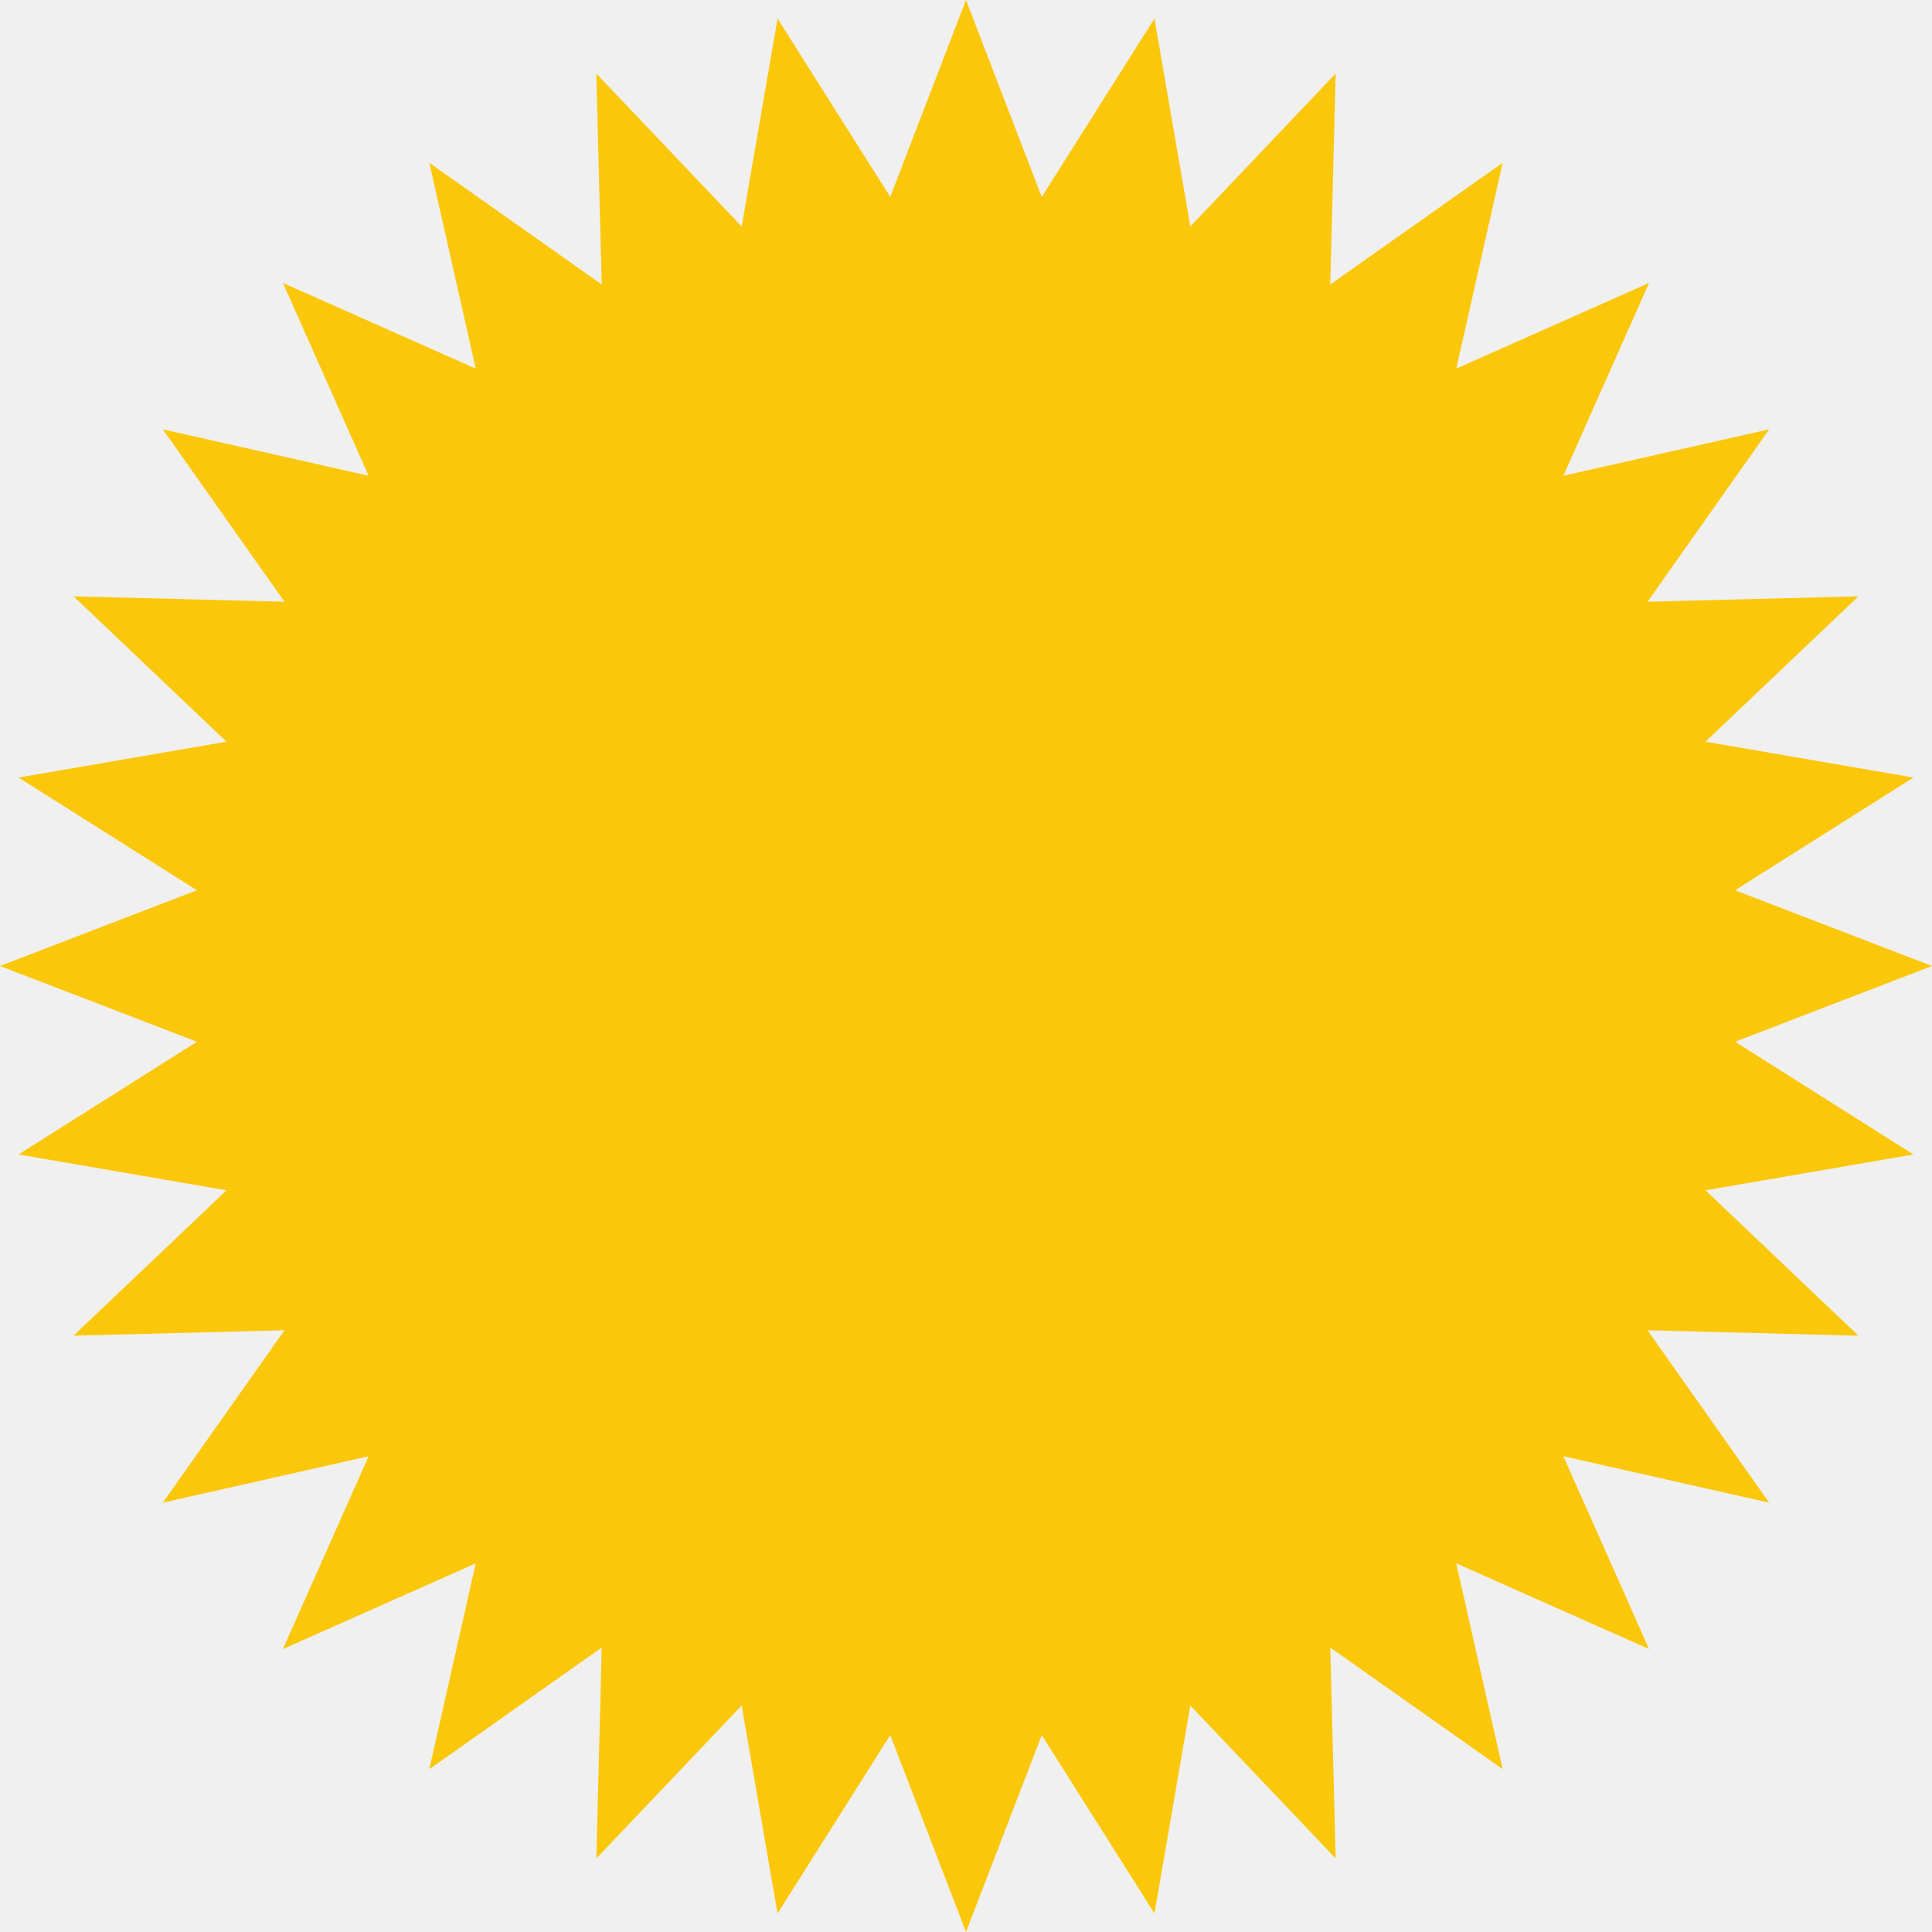
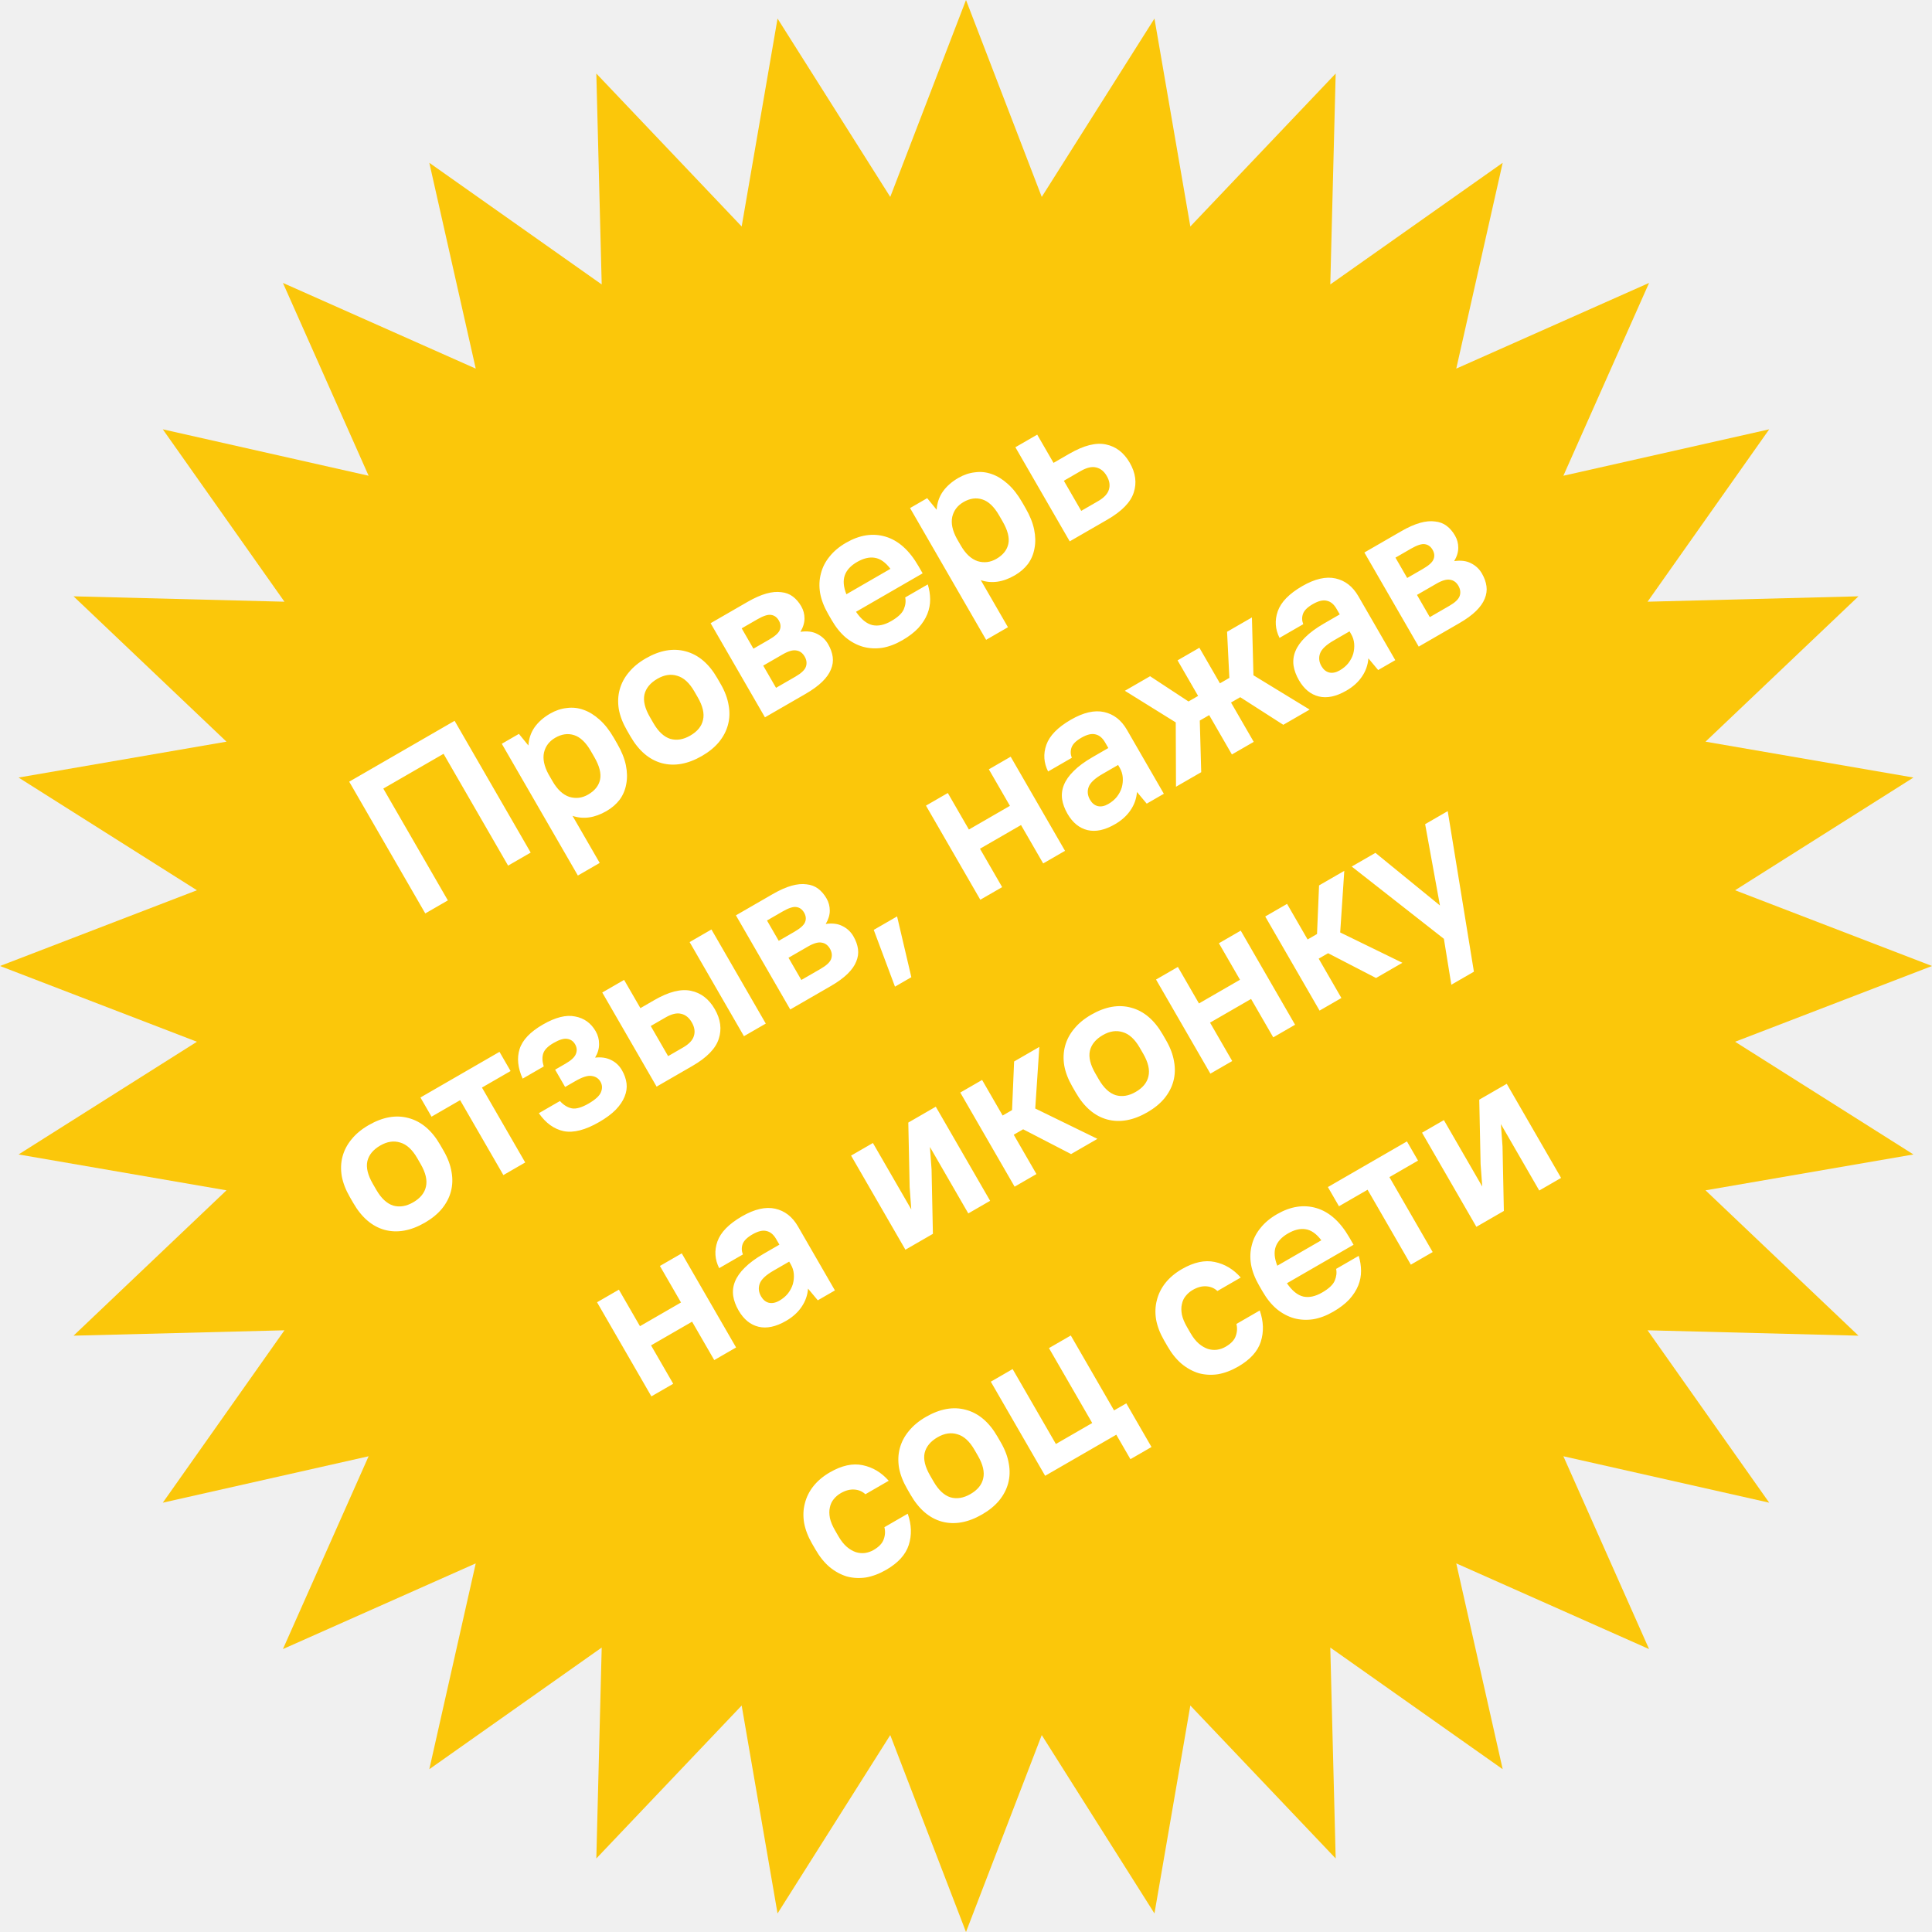
<svg xmlns="http://www.w3.org/2000/svg" width="160" height="160" viewBox="0 0 160 160" fill="none">
  <path d="M80 0L86.273 16.308L95.607 1.537L98.578 18.756L110.615 6.09L110.169 23.557L124.446 13.482L120.601 30.527L136.569 23.431L129.473 39.399L146.518 35.554L136.443 49.831L153.91 49.385L141.244 61.422L158.463 64.393L143.692 73.727L160 80L143.692 86.273L158.463 95.607L141.244 98.578L153.91 110.615L136.443 110.169L146.518 124.446L129.473 120.601L136.569 136.569L120.601 129.473L124.446 146.518L110.169 136.443L110.615 153.91L98.578 141.244L95.607 158.463L86.273 143.692L80 160L73.727 143.692L64.393 158.463L61.422 141.244L49.385 153.91L49.831 136.443L35.554 146.518L39.399 129.473L23.431 136.569L30.527 120.601L13.482 124.446L23.557 110.169L6.09 110.615L18.756 98.578L1.537 95.607L16.308 86.273L0 80L16.308 73.727L1.537 64.393L18.756 61.422L6.09 49.385L23.557 49.831L13.482 35.554L30.527 39.399L23.431 23.431L39.399 30.527L35.554 13.482L49.831 23.557L49.385 6.09L61.422 18.756L64.393 1.537L73.727 16.308L80 0Z" fill="#FBC70A" />
+   <path d="M36.733 62.427L31.744 65.307L37.09 74.567L35.22 75.647L28.92 64.735L37.649 59.695L43.949 70.607L42.079 71.687L36.733 62.427ZM50.222 67.172C49.245 67.736 48.309 67.868 47.415 67.567L49.665 71.464L47.857 72.508L41.557 61.596L42.975 60.777L43.759 61.738C43.795 61.176 43.964 60.677 44.266 60.239C44.578 59.796 45.009 59.415 45.56 59.097C46.007 58.839 46.465 58.685 46.935 58.636C47.41 58.57 47.875 58.62 48.331 58.786C48.782 58.942 49.223 59.214 49.655 59.602C50.081 59.979 50.474 60.48 50.834 61.103L51.121 61.602C51.481 62.226 51.718 62.816 51.833 63.374C51.947 63.932 51.956 64.453 51.862 64.937C51.778 65.415 51.597 65.845 51.318 66.227C51.034 66.599 50.669 66.914 50.222 67.172ZM48.704 65.804C49.255 65.486 49.585 65.073 49.695 64.567C49.804 64.06 49.646 63.438 49.22 62.7L48.932 62.201C48.518 61.484 48.056 61.044 47.546 60.881C47.036 60.718 46.516 60.79 45.986 61.096C45.487 61.384 45.176 61.792 45.052 62.321C44.938 62.844 45.06 63.439 45.417 64.106L45.759 64.698C46.155 65.384 46.619 65.816 47.151 65.994C47.688 66.155 48.206 66.092 48.704 65.804ZM58.134 62.604C56.96 63.282 55.848 63.48 54.799 63.199C53.76 62.912 52.896 62.171 52.206 60.976L51.918 60.477C51.576 59.885 51.353 59.307 51.249 58.743C51.156 58.173 51.178 57.635 51.314 57.127C51.454 56.602 51.705 56.124 52.066 55.694C52.422 55.254 52.89 54.865 53.472 54.529C54.647 53.851 55.753 53.656 56.792 53.943C57.841 54.224 58.71 54.962 59.4 56.157L59.688 56.656C60.03 57.248 60.248 57.829 60.341 58.399C60.445 58.963 60.427 59.507 60.286 60.031C60.15 60.539 59.899 61.017 59.533 61.464C59.172 61.894 58.706 62.274 58.134 62.604ZM57.162 60.92C57.755 60.578 58.108 60.146 58.221 59.623C58.346 59.094 58.201 58.471 57.787 57.754L57.499 57.255C57.091 56.548 56.621 56.12 56.091 55.969C55.565 55.801 55.016 55.883 54.444 56.213C53.852 56.555 53.494 56.99 53.369 57.519C53.256 58.042 53.406 58.662 53.82 59.379L54.108 59.878C54.516 60.585 54.983 61.022 55.509 61.189C56.039 61.34 56.591 61.251 57.162 60.92ZM58.85 51.611L61.89 49.856C62.472 49.52 62.996 49.287 63.461 49.157C63.926 49.027 64.341 48.989 64.704 49.042C65.072 49.079 65.391 49.2 65.661 49.404C65.931 49.608 66.163 49.877 66.355 50.209C66.535 50.521 66.625 50.857 66.625 51.217C66.625 51.577 66.513 51.947 66.288 52.326C66.837 52.245 67.3 52.303 67.678 52.501C68.065 52.693 68.367 52.975 68.583 53.35C68.787 53.703 68.913 54.053 68.961 54.4C69.009 54.746 68.96 55.093 68.814 55.441C68.678 55.782 68.438 56.122 68.093 56.46C67.747 56.797 67.284 57.135 66.702 57.471L63.35 59.406L58.85 51.611ZM63.206 55.124L64.268 56.963L65.874 56.036C66.352 55.76 66.639 55.49 66.736 55.227C66.838 54.946 66.805 54.661 66.637 54.37C66.469 54.079 66.241 53.912 65.953 53.87C65.67 53.812 65.29 53.921 64.812 54.197L63.206 55.124ZM61.424 52.037L62.396 53.721L63.69 52.974C64.189 52.686 64.484 52.418 64.577 52.171C64.68 51.917 64.654 51.655 64.498 51.385C64.342 51.115 64.128 50.961 63.857 50.924C63.596 50.88 63.217 51.002 62.718 51.29L61.424 52.037ZM74.725 53.025C74.164 53.349 73.612 53.557 73.07 53.649C72.521 53.73 71.992 53.703 71.484 53.566C70.97 53.42 70.489 53.164 70.043 52.798C69.606 52.426 69.217 51.944 68.875 51.352L68.587 50.853C68.245 50.261 68.022 49.683 67.919 49.119C67.825 48.55 67.847 48.011 67.983 47.502C68.113 46.984 68.354 46.513 68.704 46.088C69.049 45.654 69.502 45.274 70.064 44.95C71.196 44.296 72.291 44.128 73.348 44.447C74.404 44.765 75.308 45.574 76.058 46.873L76.409 47.481L70.891 50.667C71.32 51.291 71.775 51.659 72.255 51.77C72.729 51.871 73.246 51.759 73.808 51.435C74.358 51.117 74.704 50.792 74.846 50.461C74.992 50.114 75.031 49.786 74.964 49.478L76.835 48.398C76.962 48.81 77.027 49.223 77.03 49.637C77.034 50.05 76.956 50.456 76.797 50.852C76.638 51.249 76.389 51.635 76.052 52.01C75.708 52.375 75.266 52.713 74.725 53.025ZM70.981 46.54C70.451 46.846 70.111 47.216 69.96 47.65C69.808 48.084 69.853 48.605 70.094 49.214L73.741 47.108C73.333 46.568 72.9 46.264 72.445 46.194C71.999 46.119 71.511 46.234 70.981 46.54ZM84.032 47.652C83.056 48.216 82.12 48.347 81.225 48.046L83.475 51.943L81.667 52.987L75.367 42.075L76.786 41.256L77.569 42.217C77.606 41.656 77.774 41.157 78.076 40.719C78.388 40.276 78.82 39.895 79.371 39.577C79.817 39.319 80.276 39.165 80.746 39.115C81.221 39.049 81.686 39.099 82.142 39.265C82.592 39.421 83.033 39.693 83.465 40.081C83.891 40.459 84.284 40.959 84.644 41.583L84.932 42.082C85.292 42.705 85.529 43.296 85.643 43.853C85.757 44.411 85.767 44.932 85.672 45.416C85.588 45.894 85.407 46.325 85.129 46.707C84.845 47.079 84.479 47.394 84.032 47.652ZM82.515 46.283C83.066 45.965 83.396 45.553 83.505 45.046C83.615 44.54 83.456 43.917 83.03 43.18L82.742 42.681C82.328 41.964 81.866 41.524 81.356 41.361C80.847 41.198 80.327 41.269 79.797 41.575C79.298 41.863 78.987 42.272 78.862 42.801C78.749 43.324 78.87 43.919 79.228 44.585L79.57 45.178C79.966 45.864 80.43 46.295 80.962 46.473C81.498 46.634 82.016 46.571 82.515 46.283ZM84.09 37.039L85.898 35.995L87.248 38.333L88.558 37.577C89.753 36.887 90.762 36.63 91.584 36.807C92.417 36.977 93.076 37.483 93.562 38.325C94.048 39.167 94.157 39.991 93.888 40.798C93.63 41.598 92.903 42.343 91.708 43.033L88.59 44.833L84.09 37.039ZM88.103 39.814L89.543 42.308L90.931 41.507C91.43 41.219 91.73 40.9 91.833 40.55C91.946 40.194 91.888 39.818 91.66 39.423C91.433 39.028 91.136 38.791 90.771 38.711C90.416 38.624 89.99 38.725 89.491 39.013L88.103 39.814ZM35.187 101.256C34.012 101.934 32.901 102.133 31.852 101.852C30.813 101.564 29.948 100.823 29.258 99.628L28.97 99.129C28.628 98.537 28.406 97.959 28.302 97.395C28.209 96.826 28.23 96.287 28.366 95.779C28.507 95.254 28.758 94.777 29.119 94.346C29.474 93.906 29.943 93.517 30.525 93.181C31.699 92.503 32.806 92.308 33.844 92.595C34.893 92.876 35.763 93.614 36.453 94.809L36.741 95.308C37.083 95.901 37.301 96.482 37.394 97.051C37.498 97.615 37.479 98.159 37.339 98.683C37.203 99.192 36.952 99.669 36.586 100.116C36.225 100.546 35.758 100.926 35.187 101.256ZM34.215 99.573C34.807 99.231 35.16 98.798 35.274 98.275C35.398 97.746 35.253 97.123 34.839 96.406L34.551 95.907C34.143 95.201 33.674 94.772 33.143 94.621C32.617 94.454 32.068 94.535 31.497 94.865C30.904 95.207 30.546 95.642 30.422 96.171C30.308 96.694 30.458 97.314 30.872 98.031L31.16 98.53C31.568 99.237 32.035 99.674 32.562 99.841C33.092 99.992 33.643 99.903 34.215 99.573ZM34.819 90.889L41.366 87.109L42.284 88.699L39.914 90.067L43.496 96.271L41.688 97.315L38.106 91.111L35.737 92.479L34.819 90.889ZM44.959 84.848C45.998 84.248 46.888 84.025 47.628 84.18C48.373 84.318 48.94 84.725 49.33 85.4C49.522 85.733 49.616 86.087 49.612 86.464C49.618 86.834 49.509 87.209 49.284 87.588C49.792 87.531 50.231 87.596 50.602 87.783C50.984 87.965 51.286 88.248 51.508 88.632C51.712 88.986 51.839 89.349 51.888 89.722C51.931 90.085 51.878 90.449 51.728 90.812C51.588 91.17 51.346 91.532 51.002 91.896C50.653 92.251 50.192 92.593 49.621 92.923C48.477 93.583 47.501 93.835 46.69 93.679C45.884 93.507 45.196 93.011 44.625 92.19L46.371 91.182C46.676 91.519 47.008 91.722 47.367 91.792C47.72 91.851 48.177 91.719 48.739 91.395C49.31 91.065 49.654 90.749 49.77 90.446C49.897 90.137 49.882 89.848 49.726 89.578C49.57 89.308 49.327 89.15 48.996 89.106C48.676 89.055 48.23 89.195 47.659 89.525L46.801 90.019L45.973 88.585L46.831 88.09C47.309 87.814 47.596 87.544 47.693 87.281C47.801 87.011 47.779 86.746 47.629 86.486C47.479 86.226 47.261 86.075 46.973 86.033C46.696 85.986 46.319 86.1 45.841 86.376C45.373 86.646 45.089 86.934 44.989 87.241C44.889 87.548 44.903 87.908 45.03 88.319L43.284 89.327C42.881 88.438 42.797 87.62 43.032 86.875C43.267 86.13 43.909 85.454 44.959 84.848ZM49.877 82.195L51.686 81.151L53.036 83.489L54.189 82.823C55.384 82.133 56.393 81.877 57.216 82.053C58.048 82.223 58.708 82.73 59.194 83.571C59.68 84.413 59.788 85.237 59.52 86.044C59.261 86.844 58.534 87.589 57.339 88.279L54.377 89.989L49.877 82.195ZM57.111 78.019L58.919 76.975L63.419 84.769L61.611 85.813L57.111 78.019ZM53.891 84.97L55.331 87.464L56.562 86.753C57.061 86.465 57.362 86.146 57.464 85.796C57.578 85.44 57.52 85.064 57.292 84.669C57.064 84.274 56.767 84.037 56.402 83.957C56.048 83.87 55.621 83.971 55.122 84.259L53.891 84.97ZM60.945 75.805L63.984 74.05C64.566 73.714 65.09 73.481 65.555 73.351C66.021 73.221 66.435 73.183 66.798 73.236C67.166 73.273 67.485 73.394 67.756 73.598C68.026 73.802 68.257 74.071 68.449 74.403C68.629 74.715 68.719 75.051 68.719 75.411C68.719 75.772 68.607 76.141 68.383 76.52C68.931 76.439 69.395 76.497 69.772 76.695C70.16 76.887 70.462 77.17 70.678 77.544C70.882 77.897 71.008 78.247 71.055 78.594C71.103 78.94 71.054 79.287 70.908 79.635C70.773 79.976 70.532 80.316 70.187 80.654C69.842 80.992 69.378 81.329 68.796 81.665L65.445 83.6L60.945 75.805ZM65.301 79.318L66.363 81.157L67.968 80.231C68.446 79.954 68.734 79.685 68.831 79.421C68.932 79.14 68.899 78.855 68.731 78.564C68.563 78.273 68.335 78.106 68.048 78.064C67.765 78.006 67.384 78.115 66.906 78.391L65.301 79.318ZM63.519 76.232L64.491 77.915L65.784 77.168C66.283 76.88 66.579 76.612 66.672 76.365C66.775 76.111 66.748 75.85 66.592 75.579C66.436 75.309 66.223 75.155 65.952 75.118C65.691 75.074 65.311 75.197 64.812 75.485L63.519 76.232ZM72.36 77.009L74.293 75.893L75.474 80.927L74.118 81.71L72.36 77.009ZM84.556 68.326L81.158 70.288L82.994 73.468L81.185 74.512L76.685 66.718L78.494 65.674L80.24 68.698L83.638 66.736L81.892 63.712L83.7 62.667L88.2 70.462L86.392 71.506L84.556 68.326ZM92.335 68.261C91.494 68.747 90.734 68.909 90.058 68.745C89.382 68.581 88.83 68.13 88.404 67.392C88.17 66.987 88.023 66.588 87.961 66.193C87.904 65.783 87.953 65.387 88.108 65.007C88.267 64.611 88.537 64.226 88.918 63.854C89.303 63.465 89.823 63.082 90.478 62.704L91.787 61.948L91.517 61.48C91.301 61.106 91.035 60.885 90.719 60.818C90.408 60.735 90.018 60.828 89.551 61.098C89.114 61.35 88.845 61.616 88.744 61.896C88.642 62.177 88.649 62.464 88.763 62.758L86.799 63.892C86.439 63.172 86.389 62.438 86.651 61.691C86.917 60.928 87.596 60.231 88.687 59.602C89.726 59.002 90.643 58.791 91.439 58.969C92.234 59.147 92.863 59.636 93.325 60.436L96.385 65.736L94.967 66.555L94.159 65.588C94.117 66.138 93.937 66.644 93.621 67.104C93.315 67.557 92.886 67.943 92.335 68.261ZM91.783 66.585C92.074 66.417 92.312 66.217 92.497 65.986C92.687 65.738 92.822 65.48 92.902 65.211C92.977 64.933 93.003 64.654 92.981 64.376C92.959 64.098 92.876 63.834 92.732 63.584L92.597 63.351L91.288 64.107C90.664 64.467 90.288 64.823 90.158 65.174C90.029 65.526 90.066 65.879 90.27 66.232C90.432 66.513 90.644 66.688 90.906 66.758C91.179 66.823 91.471 66.765 91.783 66.585ZM102.712 57.739L101.948 58.18L103.829 61.438L102.021 62.482L100.14 59.224L99.361 59.674L99.48 63.949L97.391 65.155L97.37 59.826L93.156 57.208L95.245 56.002L98.427 58.093L99.222 57.634L97.521 54.688L99.329 53.644L101.03 56.59L101.81 56.14L101.621 52.321L103.679 51.133L103.805 55.924L108.459 58.765L106.277 60.025L102.712 57.739ZM111.501 57.196C110.66 57.682 109.9 57.843 109.224 57.679C108.547 57.516 107.996 57.065 107.57 56.327C107.336 55.922 107.189 55.522 107.127 55.128C107.07 54.717 107.119 54.322 107.274 53.942C107.433 53.545 107.703 53.161 108.084 52.788C108.469 52.4 108.989 52.016 109.644 51.638L110.953 50.882L110.683 50.415C110.467 50.04 110.201 49.82 109.885 49.753C109.574 49.669 109.184 49.763 108.717 50.033C108.28 50.285 108.011 50.551 107.91 50.831C107.808 51.111 107.815 51.398 107.929 51.693L105.965 52.827C105.605 52.106 105.555 51.373 105.817 50.626C106.083 49.863 106.761 49.166 107.853 48.536C108.892 47.936 109.809 47.725 110.605 47.903C111.4 48.081 112.029 48.57 112.491 49.371L115.551 54.671L114.133 55.49L113.325 54.522C113.282 55.073 113.103 55.578 112.787 56.038C112.481 56.492 112.052 56.878 111.501 57.196ZM110.949 55.519C111.24 55.351 111.478 55.152 111.663 54.92C111.852 54.672 111.988 54.414 112.068 54.146C112.143 53.867 112.169 53.589 112.147 53.31C112.125 53.032 112.042 52.768 111.898 52.519L111.763 52.285L110.454 53.041C109.83 53.401 109.454 53.757 109.324 54.109C109.195 54.461 109.232 54.813 109.436 55.167C109.598 55.447 109.81 55.623 110.072 55.693C110.345 55.757 110.637 55.699 110.949 55.519ZM112.992 45.756L116.032 44.001C116.614 43.665 117.138 43.432 117.603 43.301C118.068 43.171 118.483 43.133 118.846 43.187C119.214 43.224 119.533 43.344 119.803 43.548C120.074 43.753 120.305 44.021 120.497 44.354C120.677 44.665 120.767 45.001 120.767 45.362C120.767 45.722 120.655 46.091 120.43 46.47C120.979 46.389 121.442 46.447 121.82 46.645C122.208 46.837 122.51 47.12 122.726 47.494C122.93 47.847 123.055 48.197 123.103 48.544C123.151 48.89 123.102 49.237 122.956 49.585C122.821 49.926 122.58 50.266 122.235 50.604C121.89 50.942 121.426 51.279 120.844 51.615L117.492 53.55L112.992 45.756ZM117.348 49.268L118.41 51.108L120.016 50.181C120.494 49.905 120.782 49.635 120.879 49.371C120.98 49.091 120.947 48.805 120.779 48.514C120.611 48.223 120.383 48.057 120.096 48.015C119.813 47.956 119.432 48.065 118.954 48.341L117.348 49.268ZM115.566 46.182L116.538 47.865L117.832 47.118C118.331 46.83 118.627 46.563 118.719 46.315C118.823 46.062 118.796 45.8 118.64 45.529C118.484 45.259 118.271 45.105 117.999 45.068C117.739 45.025 117.359 45.147 116.86 45.435L115.566 46.182ZM57.316 109.456L53.917 111.418L55.753 114.598L53.945 115.642L49.445 107.848L51.253 106.804L52.999 109.828L56.398 107.866L54.651 104.842L56.46 103.798L60.96 111.592L59.151 112.636L57.316 109.456ZM65.095 109.392C64.253 109.878 63.494 110.039 62.818 109.876C62.141 109.712 61.59 109.261 61.164 108.523C60.93 108.118 60.782 107.718 60.721 107.324C60.664 106.913 60.713 106.518 60.867 106.138C61.026 105.741 61.296 105.357 61.677 104.984C62.062 104.596 62.583 104.212 63.237 103.834L64.547 103.078L64.277 102.611C64.061 102.237 63.795 102.016 63.479 101.949C63.167 101.865 62.778 101.959 62.31 102.229C61.874 102.481 61.605 102.747 61.503 103.027C61.402 103.307 61.408 103.595 61.523 103.889L59.559 105.023C59.198 104.303 59.149 103.569 59.41 102.822C59.676 102.059 60.355 101.362 61.446 100.732C62.486 100.132 63.403 99.921 64.198 100.099C64.994 100.277 65.623 100.766 66.085 101.567L69.145 106.867L67.726 107.686L66.918 106.718C66.876 107.269 66.697 107.774 66.38 108.234C66.074 108.688 65.646 109.074 65.095 109.392ZM64.543 107.716C64.834 107.548 65.072 107.348 65.257 107.116C65.446 106.868 65.581 106.61 65.662 106.342C65.737 106.063 65.763 105.785 65.741 105.507C65.719 105.228 65.636 104.965 65.492 104.715L65.357 104.481L64.047 105.237C63.424 105.597 63.047 105.953 62.918 106.305C62.788 106.657 62.826 107.009 63.03 107.363C63.192 107.643 63.404 107.819 63.666 107.889C63.939 107.953 64.231 107.896 64.543 107.716ZM77.013 94.987L77.148 96.842L77.259 102.182L74.983 103.496L70.483 95.702L72.291 94.658L75.469 100.16L75.333 98.306L75.222 92.966L77.498 91.652L81.998 99.446L80.19 100.49L77.013 94.987ZM84.733 93.523L83.953 93.973L85.834 97.231L84.026 98.275L79.526 90.481L81.334 89.437L83.035 92.383L83.814 91.933L83.984 87.907L86.073 86.701L85.734 91.802L90.885 94.315L88.702 95.575L84.733 93.523ZM95.022 92.114C93.848 92.791 92.736 92.99 91.687 92.709C90.648 92.422 89.784 91.681 89.094 90.486L88.806 89.987C88.464 89.394 88.241 88.816 88.138 88.253C88.044 87.683 88.066 87.144 88.202 86.636C88.342 86.111 88.593 85.634 88.954 85.204C89.31 84.763 89.778 84.375 90.36 84.039C91.535 83.361 92.641 83.165 93.68 83.452C94.729 83.733 95.599 84.472 96.289 85.667L96.577 86.165C96.919 86.758 97.136 87.339 97.23 87.909C97.333 88.472 97.315 89.016 97.174 89.541C97.038 90.049 96.787 90.526 96.422 90.973C96.06 91.403 95.594 91.784 95.022 92.114ZM94.05 90.43C94.643 90.088 94.996 89.655 95.11 89.132C95.234 88.603 95.089 87.981 94.675 87.263L94.387 86.765C93.979 86.058 93.51 85.629 92.979 85.478C92.453 85.311 91.904 85.392 91.332 85.722C90.74 86.064 90.382 86.5 90.258 87.029C90.144 87.552 90.294 88.172 90.708 88.889L90.996 89.388C91.404 90.094 91.871 90.531 92.397 90.698C92.928 90.849 93.479 90.76 94.05 90.43ZM103.609 82.729L100.211 84.691L102.047 87.871L100.238 88.915L95.738 81.121L97.547 80.077L99.293 83.101L102.691 81.139L100.945 78.115L102.753 77.071L107.253 84.865L105.445 85.909L103.609 82.729ZM109.988 78.942L109.208 79.392L111.089 82.65L109.281 83.694L104.781 75.9L106.589 74.856L108.29 77.802L109.07 77.352L109.239 73.326L111.328 72.12L110.989 77.221L116.14 79.734L113.957 80.994L109.988 78.942ZM119.578 77.749L111.944 71.764L113.908 70.63L119.25 74.987L118.024 68.254L119.894 67.174L122.063 80.471L120.193 81.551L119.578 77.749ZM73.39 130.006C72.829 130.33 72.271 130.541 71.718 130.639C71.169 130.72 70.641 130.693 70.133 130.557C69.629 130.404 69.154 130.145 68.707 129.779C68.271 129.408 67.882 128.926 67.54 128.333L67.251 127.835C66.915 127.253 66.696 126.68 66.592 126.116C66.499 125.547 66.52 125.008 66.656 124.499C66.786 123.981 67.024 123.504 67.369 123.07C67.724 122.629 68.177 122.25 68.728 121.932C69.715 121.362 70.62 121.165 71.442 121.341C72.275 121.512 72.995 121.942 73.6 122.631L71.667 123.747C71.422 123.514 71.119 123.385 70.757 123.358C70.395 123.331 70.017 123.432 69.622 123.66C69.393 123.792 69.199 123.96 69.039 124.163C68.884 124.35 68.779 124.576 68.725 124.843C68.665 125.099 68.667 125.389 68.729 125.714C68.796 126.022 68.937 126.362 69.153 126.737L69.441 127.235C69.651 127.599 69.881 127.889 70.131 128.105C70.374 128.311 70.625 128.457 70.883 128.544C71.135 128.62 71.383 128.643 71.629 128.612C71.885 128.575 72.122 128.494 72.34 128.368C72.787 128.11 73.067 127.816 73.182 127.487C73.307 127.151 73.327 126.814 73.242 126.475L75.175 125.359C75.493 126.27 75.521 127.134 75.258 127.951C75 128.751 74.377 129.436 73.39 130.006ZM81.338 125.417C80.164 126.095 79.052 126.294 78.003 126.013C76.964 125.726 76.1 124.985 75.41 123.789L75.122 123.291C74.78 122.698 74.557 122.12 74.453 121.557C74.36 120.987 74.381 120.448 74.517 119.94C74.658 119.415 74.909 118.938 75.27 118.508C75.626 118.067 76.094 117.679 76.676 117.343C77.85 116.665 78.957 116.469 79.996 116.756C81.045 117.037 81.914 117.776 82.604 118.971L82.892 119.469C83.234 120.062 83.452 120.643 83.545 121.213C83.649 121.776 83.631 122.32 83.49 122.845C83.354 123.353 83.103 123.83 82.737 124.277C82.376 124.707 81.91 125.087 81.338 125.417ZM80.366 123.734C80.959 123.392 81.311 122.959 81.425 122.437C81.549 121.908 81.405 121.285 80.991 120.567L80.703 120.069C80.295 119.362 79.825 118.933 79.295 118.782C78.769 118.615 78.22 118.696 77.648 119.026C77.056 119.368 76.698 119.804 76.573 120.333C76.46 120.856 76.61 121.476 77.024 122.193L77.312 122.691C77.72 123.398 78.187 123.835 78.713 124.003C79.243 124.153 79.794 124.064 80.366 123.734ZM82.054 114.425L83.862 113.381L87.444 119.585L90.453 117.848L86.871 111.644L88.679 110.6L92.261 116.804L93.275 116.219L95.362 119.835L93.617 120.843L92.447 118.817L86.554 122.219L82.054 114.425ZM102.542 113.175C101.981 113.499 101.424 113.71 100.87 113.808C100.322 113.889 99.793 113.862 99.285 113.726C98.781 113.573 98.306 113.314 97.859 112.948C97.423 112.577 97.034 112.095 96.692 111.502L96.404 111.004C96.068 110.422 95.848 109.849 95.744 109.285C95.651 108.715 95.672 108.177 95.808 107.668C95.939 107.15 96.176 106.673 96.521 106.239C96.876 105.798 97.329 105.419 97.88 105.101C98.867 104.531 99.772 104.334 100.595 104.51C101.427 104.681 102.147 105.111 102.753 105.8L100.82 106.916C100.574 106.683 100.271 106.554 99.909 106.527C99.547 106.5 99.169 106.601 98.774 106.829C98.546 106.961 98.351 107.129 98.191 107.332C98.036 107.519 97.931 107.745 97.877 108.012C97.817 108.268 97.819 108.558 97.881 108.883C97.948 109.19 98.09 109.531 98.306 109.906L98.594 110.404C98.804 110.768 99.033 111.058 99.283 111.274C99.526 111.48 99.777 111.626 100.035 111.713C100.287 111.789 100.536 111.812 100.781 111.781C101.037 111.744 101.274 111.663 101.492 111.537C101.939 111.279 102.22 110.985 102.334 110.656C102.459 110.32 102.479 109.983 102.395 109.644L104.328 108.528C104.646 109.439 104.673 110.303 104.411 111.12C104.152 111.92 103.529 112.605 102.542 113.175ZM110.412 108.631C109.851 108.955 109.299 109.163 108.756 109.255C108.207 109.336 107.679 109.309 107.171 109.173C106.657 109.026 106.176 108.77 105.73 108.404C105.293 108.033 104.904 107.551 104.562 106.958L104.274 106.46C103.932 105.867 103.709 105.289 103.606 104.726C103.512 104.156 103.534 103.617 103.67 103.109C103.8 102.59 104.04 102.119 104.391 101.695C104.736 101.26 105.189 100.881 105.75 100.557C106.883 99.903 107.978 99.735 109.035 100.053C110.091 100.371 110.995 101.18 111.745 102.479L112.096 103.087L106.577 106.273C107.007 106.898 107.462 107.266 107.942 107.377C108.416 107.477 108.933 107.365 109.494 107.041C110.045 106.723 110.391 106.399 110.533 106.068C110.679 105.72 110.718 105.393 110.651 105.085L112.522 104.005C112.649 104.417 112.714 104.829 112.717 105.243C112.72 105.657 112.643 106.062 112.484 106.459C112.325 106.855 112.076 107.241 111.739 107.616C111.395 107.981 110.953 108.319 110.412 108.631ZM106.668 102.147C106.138 102.453 105.798 102.823 105.646 103.256C105.495 103.69 105.54 104.212 105.781 104.821L109.428 102.715C109.02 102.175 108.587 101.87 108.131 101.801C107.686 101.725 107.198 101.841 106.668 102.147ZM109.97 98.307L116.517 94.527L117.435 96.117L115.066 97.485L118.648 103.69L116.84 104.734L113.258 98.529L110.888 99.897L109.97 98.307ZM124.297 93.091L124.433 94.946L124.543 100.286L122.268 101.6L117.768 93.806L119.576 92.762L122.753 98.264L122.617 96.41L122.506 91.07L124.782 89.756L129.282 97.55L127.474 98.594L124.297 93.091Z" fill="white" />
</svg>
